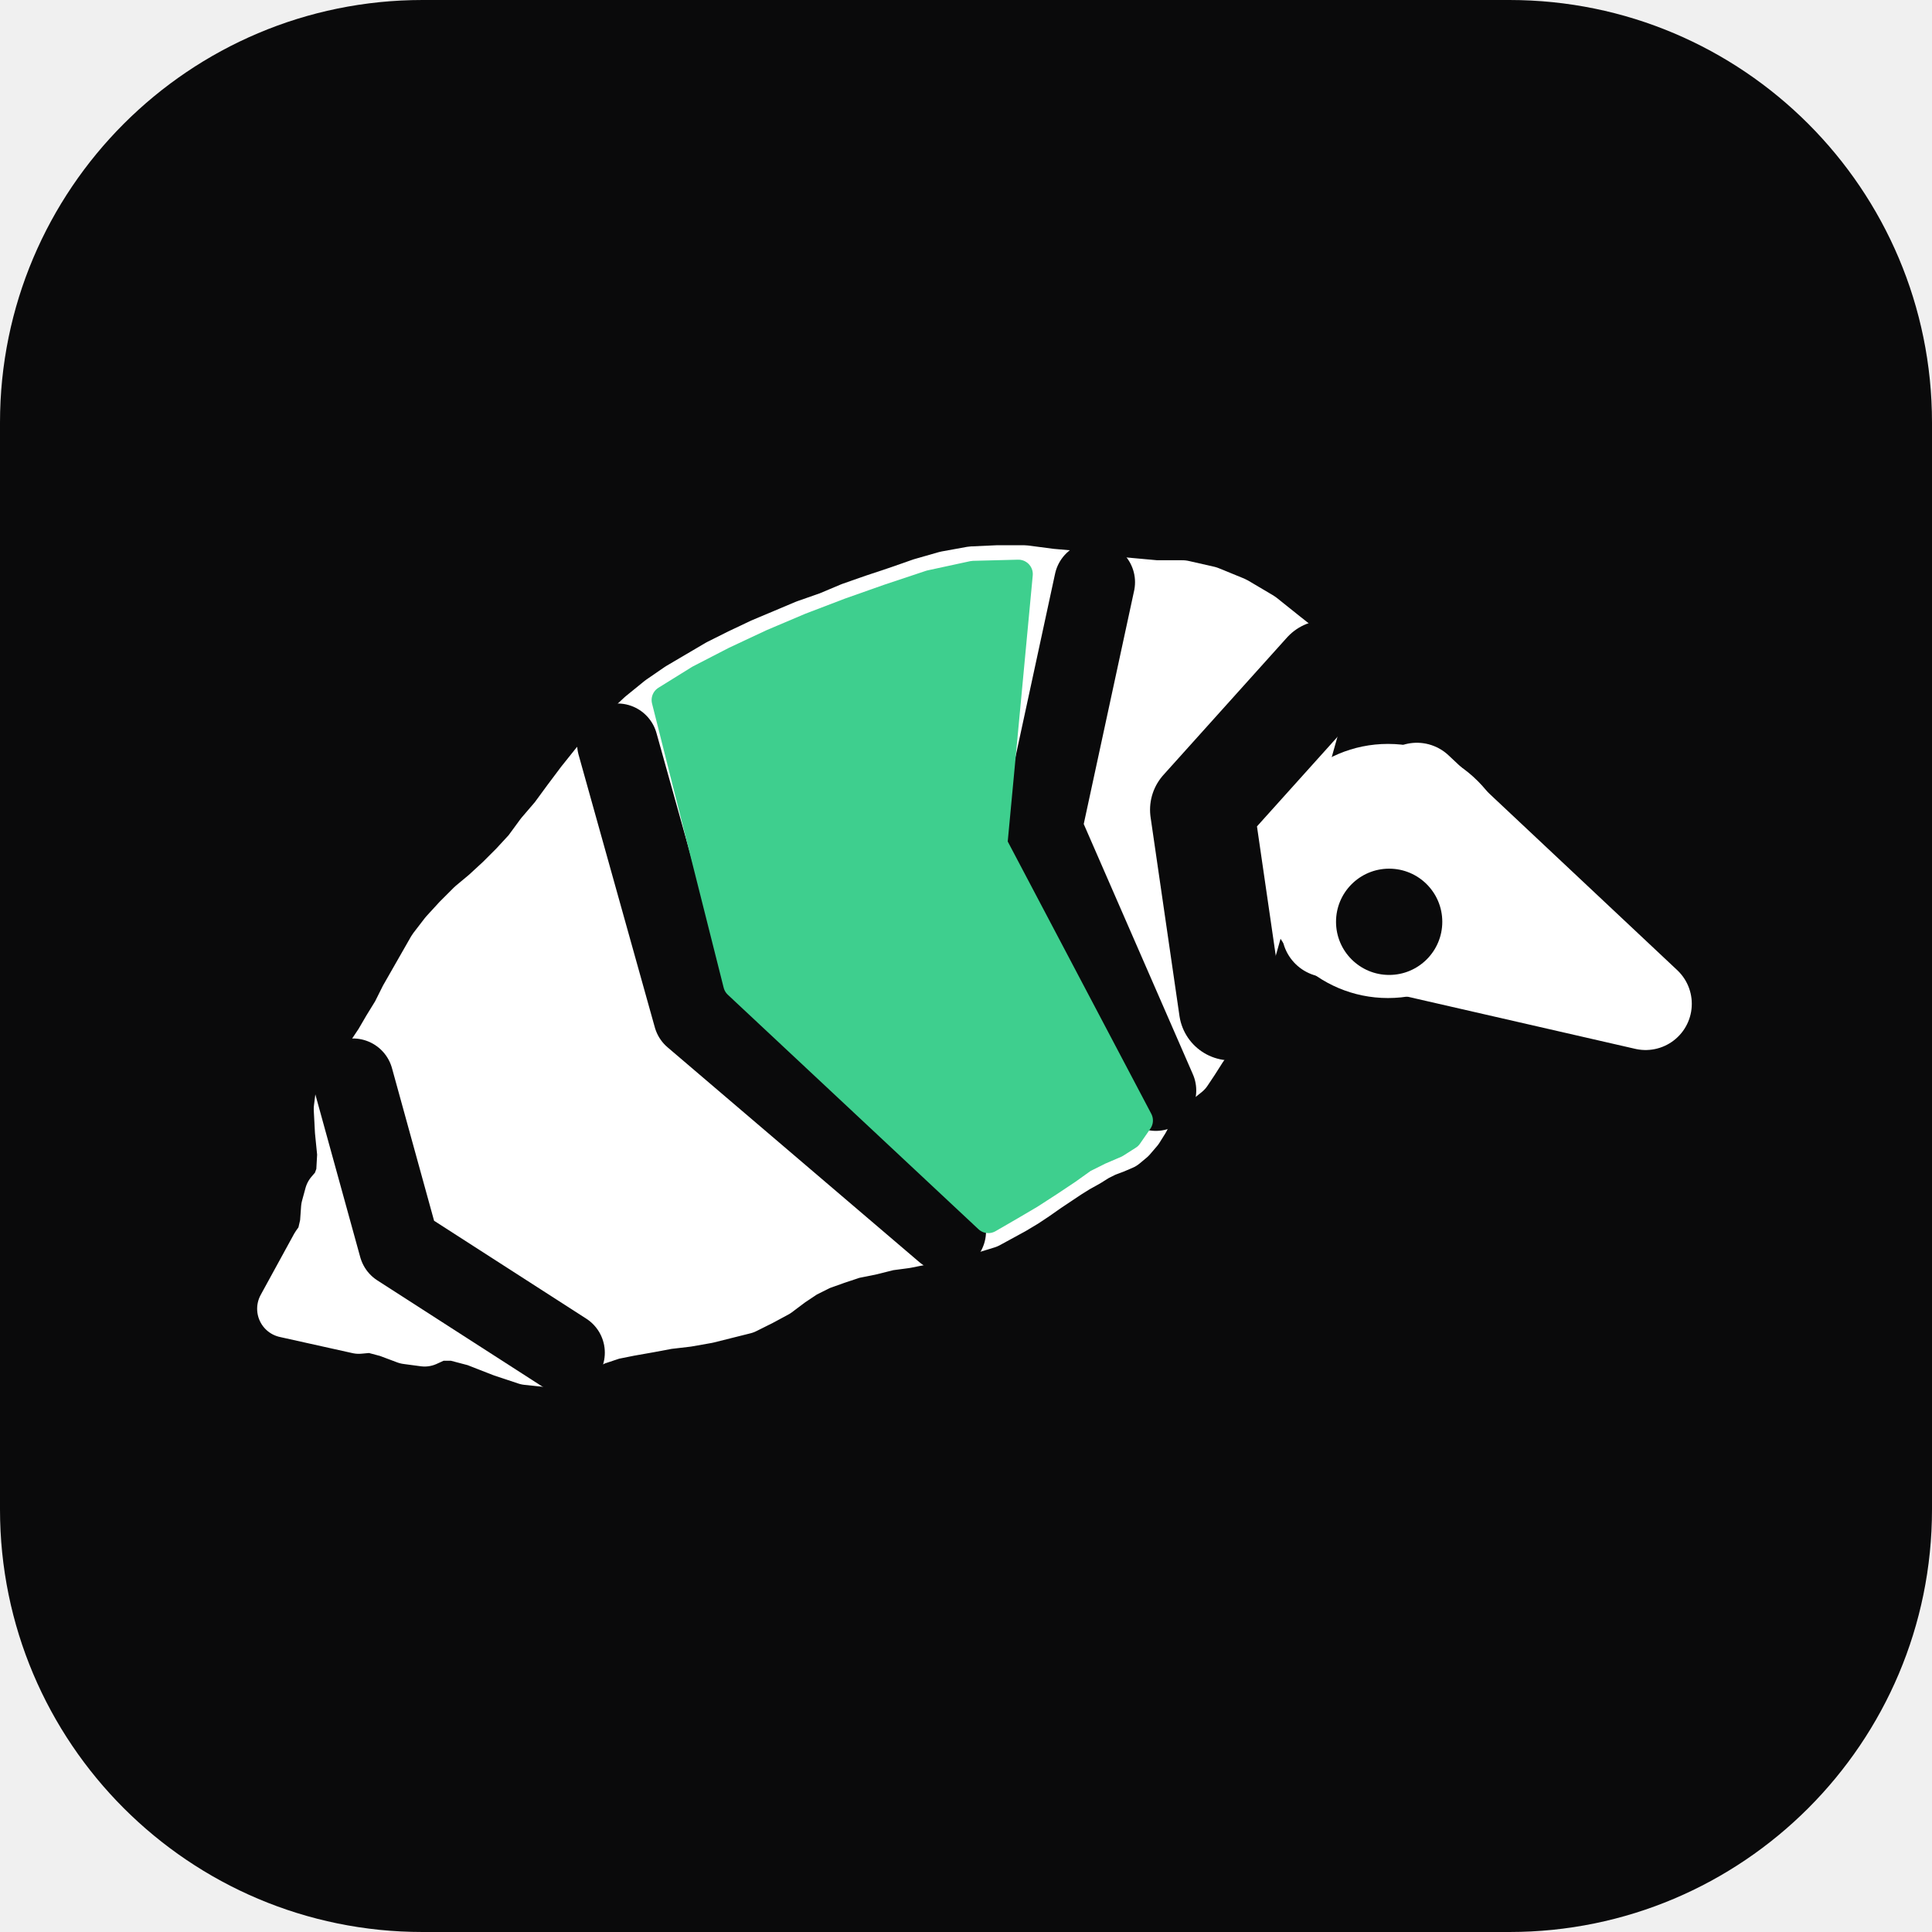
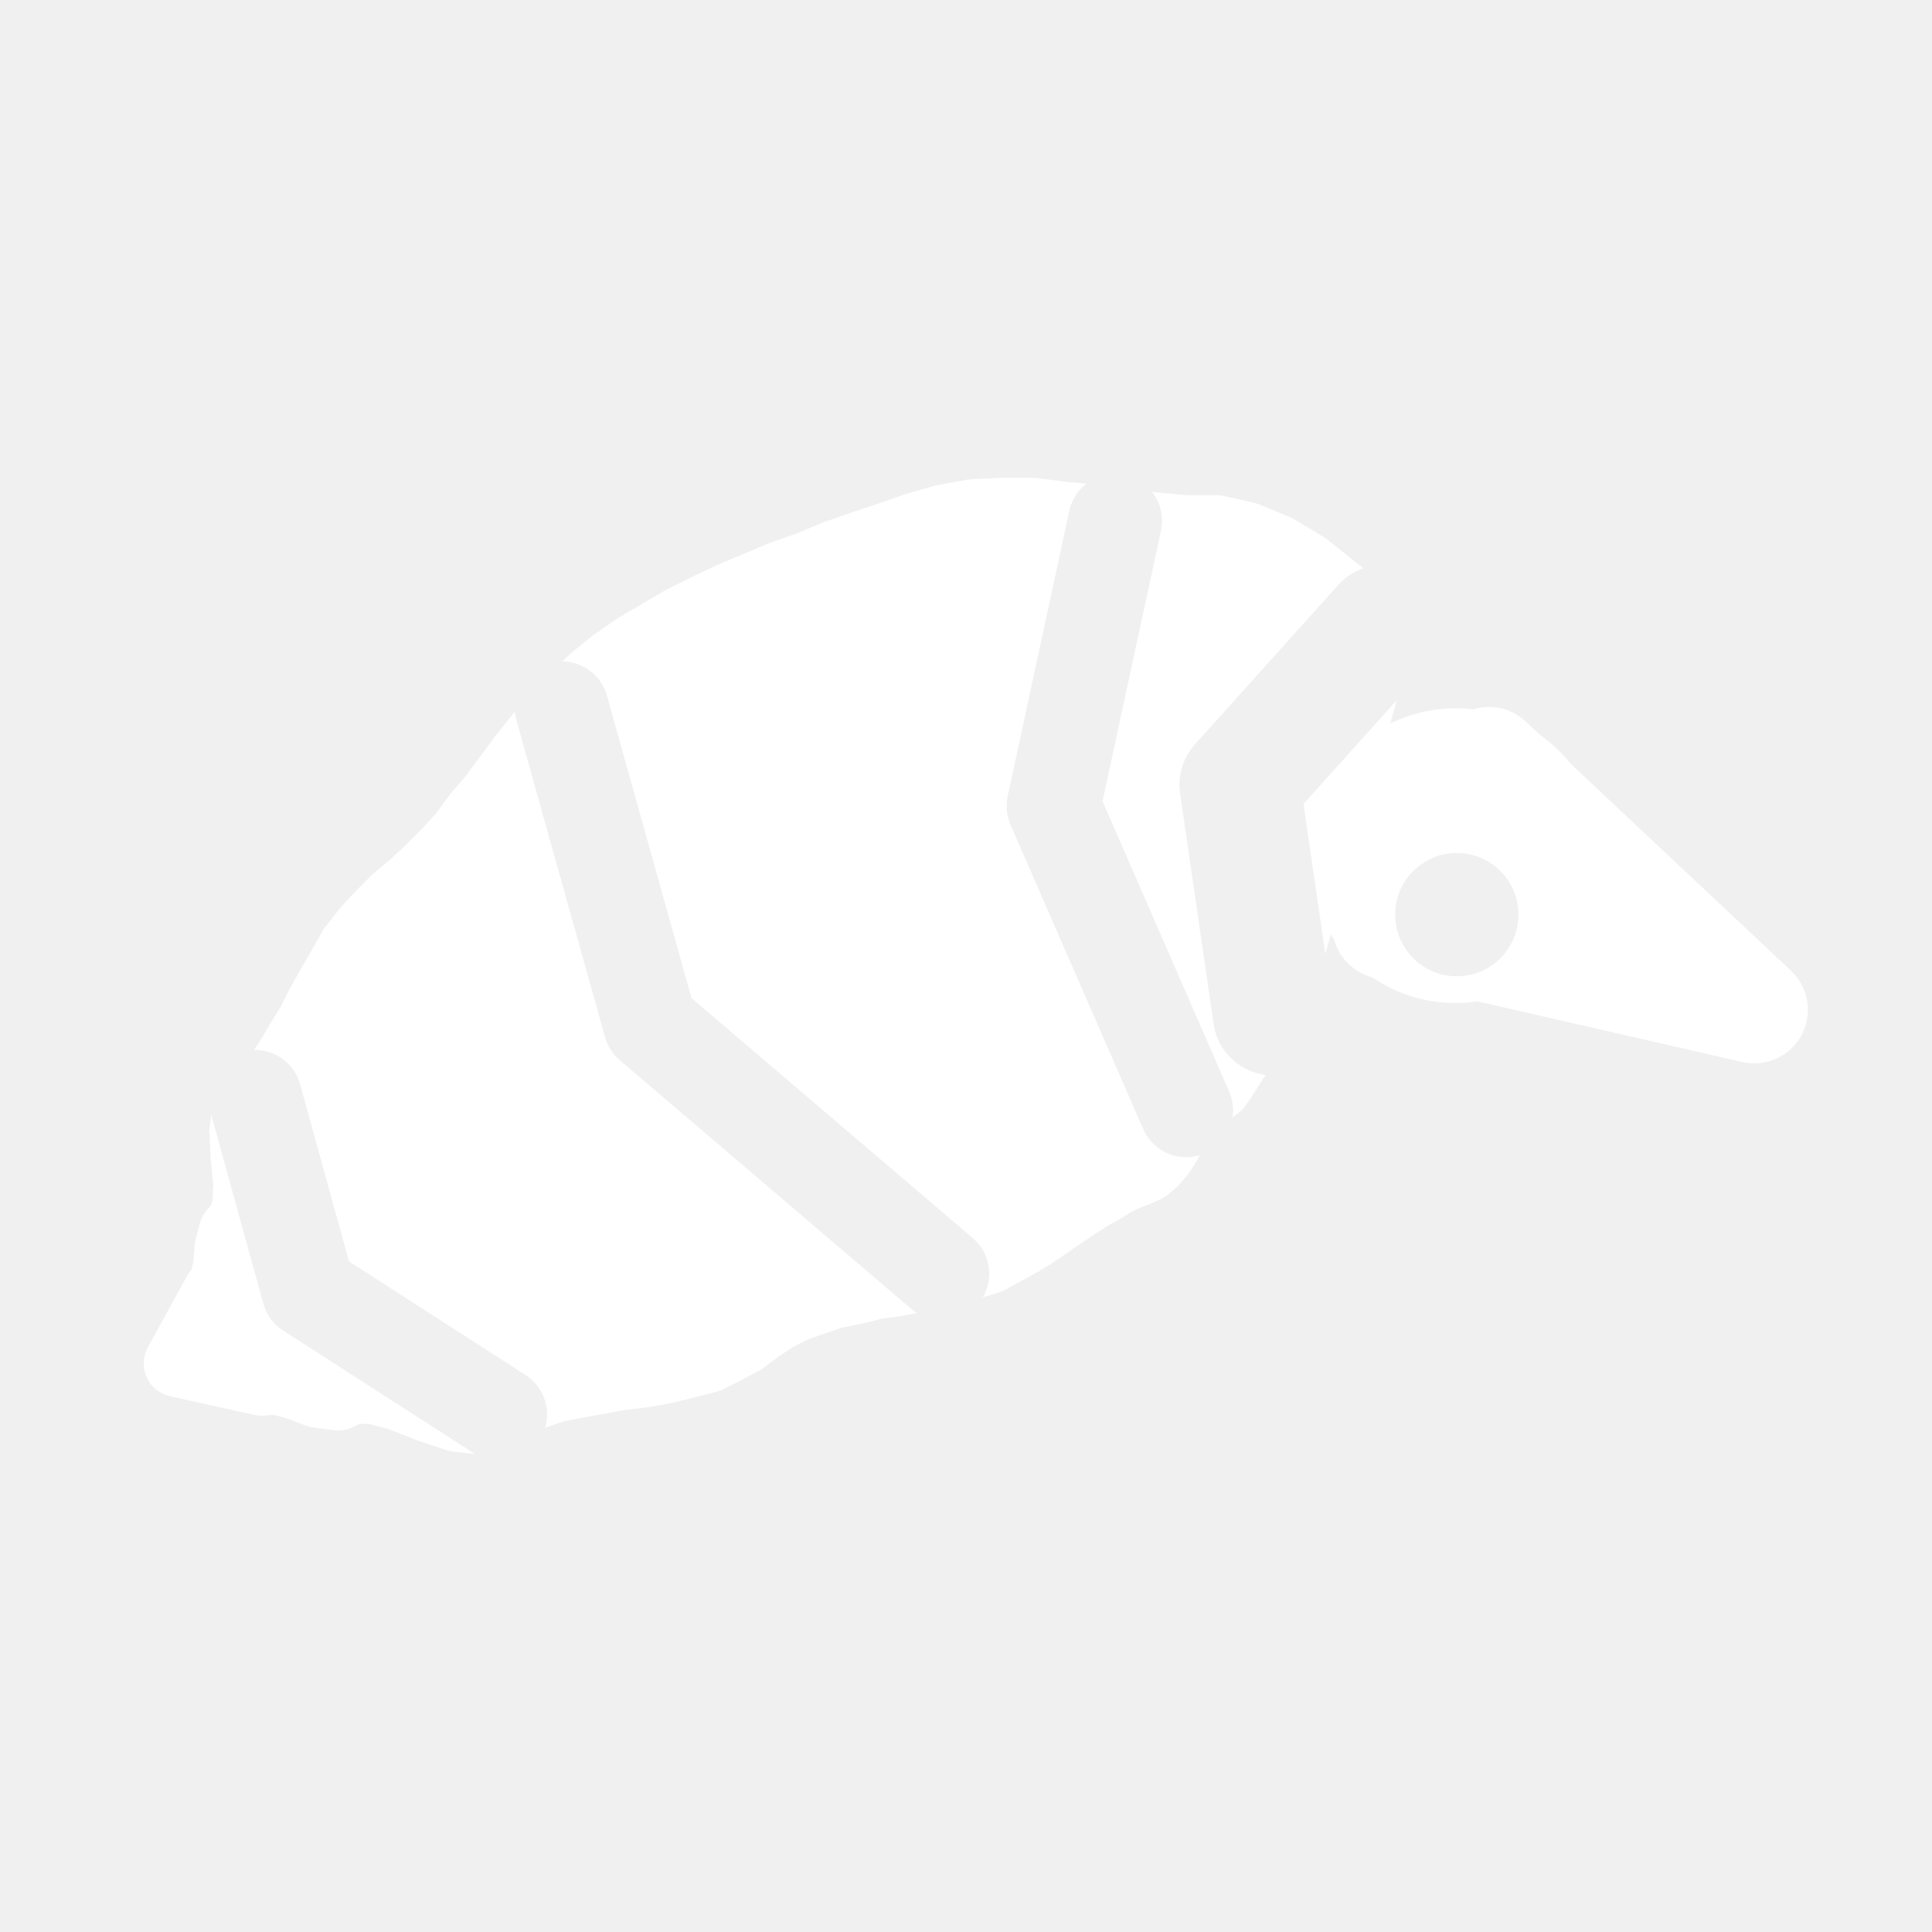
<svg xmlns="http://www.w3.org/2000/svg" viewBox="0 0 128 128" width="128" height="128" role="img" aria-label="Pantessa">
-   <rect width="128" height="128" rx="28" fill="#0A0A0B" />
-   <g transform="translate(14.74 19.21) scale(0.7653)">
-     <mask id="ppf">
+   <g transform="translate(6.86 12.04) scale(0.8877)">
+     <mask id="ppmw">
      <rect x="-1.0" y="18.1" width="130.7" height="80.9" fill="#000" />
      <path d="M 11.8 89.6 L 12.9 89.5 L 14.4 89.9 L 16.0 90.5 L 17.5 90.7 L 18.6 90.2 L 20.1 90.2 L 22.0 90.7 L 24.3 91.6 L 26.4 92.3 L 28.3 92.5 L 29.7 92.0 L 30.9 91.2 L 32.2 90.6 L 33.7 90.1 L 35.2 89.8 L 36.9 89.5 L 38.5 89.2 L 40.2 89.0 L 41.9 88.7 L 43.5 88.3 L 45.1 87.9 L 46.5 87.2 L 47.8 86.5 L 49.0 85.6 L 50.2 84.8 L 51.6 84.1 L 53.0 83.6 L 54.5 83.1 L 56.0 82.8 L 57.6 82.4 L 59.1 82.2 L 60.6 81.9 L 62.1 81.6 L 63.5 81.3 L 64.8 80.9 L 66.1 80.5 L 67.2 79.9 L 68.3 79.3 L 69.3 78.7 L 70.2 78.1 L 71.2 77.4 L 72.1 76.8 L 73.0 76.2 L 73.8 75.7 L 74.7 75.2 L 75.5 74.7 L 76.3 74.3 L 77.1 74.0 L 77.8 73.7 L 78.4 73.2 L 79.0 72.5 L 79.5 71.7 L 80.0 70.7 L 80.4 69.8 L 81.0 69.0 L 81.5 68.4 L 82.1 68.0 L 82.7 67.9 L 83.2 67.5 L 83.8 66.6 L 84.5 65.5 L 85.4 64.2 L 86.3 63.0 L 87.3 62.2 L 95.5 33.1 L 93.6 31.7 L 91.7 30.2 L 89.7 28.6 L 87.5 27.3 L 85.3 26.4 L 83.1 25.9 L 80.8 25.9 L 78.6 25.7 L 76.3 25.5 L 74.0 25.1 L 71.7 24.9 L 69.4 24.6 L 67.1 24.6 L 64.9 24.7 L 62.7 25.1 L 60.6 25.7 L 58.6 26.4 L 56.5 27.1 L 54.5 27.8 L 52.6 28.6 L 50.6 29.3 L 48.7 30.1 L 46.8 30.9 L 44.9 31.8 L 43.1 32.7 L 41.4 33.7 L 39.7 34.7 L 38.1 35.8 L 36.5 37.1 L 35.1 38.4 L 33.8 39.8 L 32.5 41.3 L 31.3 42.8 L 30.1 44.4 L 29.0 45.9 L 27.8 47.3 L 26.7 48.8 L 25.5 50.1 L 24.3 51.3 L 23.0 52.5 L 21.8 53.5 L 20.6 54.7 L 19.5 55.9 L 18.5 57.2 L 17.7 58.6 L 16.9 60.0 L 16.1 61.4 L 15.4 62.8 L 14.6 64.1 L 13.9 65.3 L 13.1 66.5 L 12.2 67.4 L 11.3 68.3 L 10.6 69.3 L 10.4 70.9 L 10.5 72.8 L 10.7 74.8 L 10.6 76.6 L 10.2 77.7 L 9.6 78.4 L 9.3 79.5 L 9.2 80.9 L 8.9 82.2 L 8.4 82.9 L 5.5 88.2 Z" fill="#fff" stroke="#fff" stroke-width="5" stroke-linejoin="round" />
      <circle cx="100.9" cy="50.3" r="11" fill="#fff" />
      <path d="M 95.7 55.5 L 123.2 61.8 L 103.4 43.2 Z" fill="#fff" stroke="#fff" stroke-width="8" stroke-linejoin="round" />
      <g fill="none" stroke="#000" stroke-linejoin="round" stroke-linecap="round">
        <path d="M 29.6 92.0 L 15.3 82.8 L 11.3 68.3" stroke-width="7" />
        <path d="M 62.6 81.5 L 40.8 62.9 L 34.2 39.3" stroke-width="7" />
        <path d="M 80.8 69.3 L 70.9 46.6 L 75.5 25.3" stroke-width="7" />
        <path d="M 87.3 62.2 L 84.8 45.0 L 95.5 33.1" stroke-width="9" />
      </g>
      <circle cx="101.0" cy="54.7" r="4.6" fill="#000" />
    </mask>
-     <rect x="-1.0" y="18.1" width="130.7" height="80.9" fill="#ffffff" mask="url(#ppf)" />
-     <path d="M 66.3 80.4 L 68.2 79.3 L 69.9 78.3 L 71.6 77.2 L 73.1 76.2 L 74.5 75.2 L 75.9 74.5 L 77.3 73.9 L 78.4 73.2 L 79.3 71.9 L 66.7 48.0 L 68.9 24.6 L 65.0 24.7 L 61.3 25.5 L 57.7 26.7 L 54.3 27.9 L 50.9 29.2 L 47.6 30.6 L 44.4 32.1 L 41.3 33.7 L 38.4 35.5 L 44.6 60.1 Z" fill="#3ECF8E" stroke="#3ECF8E" stroke-width="2.5" stroke-linejoin="round" />
+     <rect x="-1.0" y="18.1" width="130.7" height="80.9" fill="#ffffff" mask="url(#ppmw)" />
  </g>
</svg>
